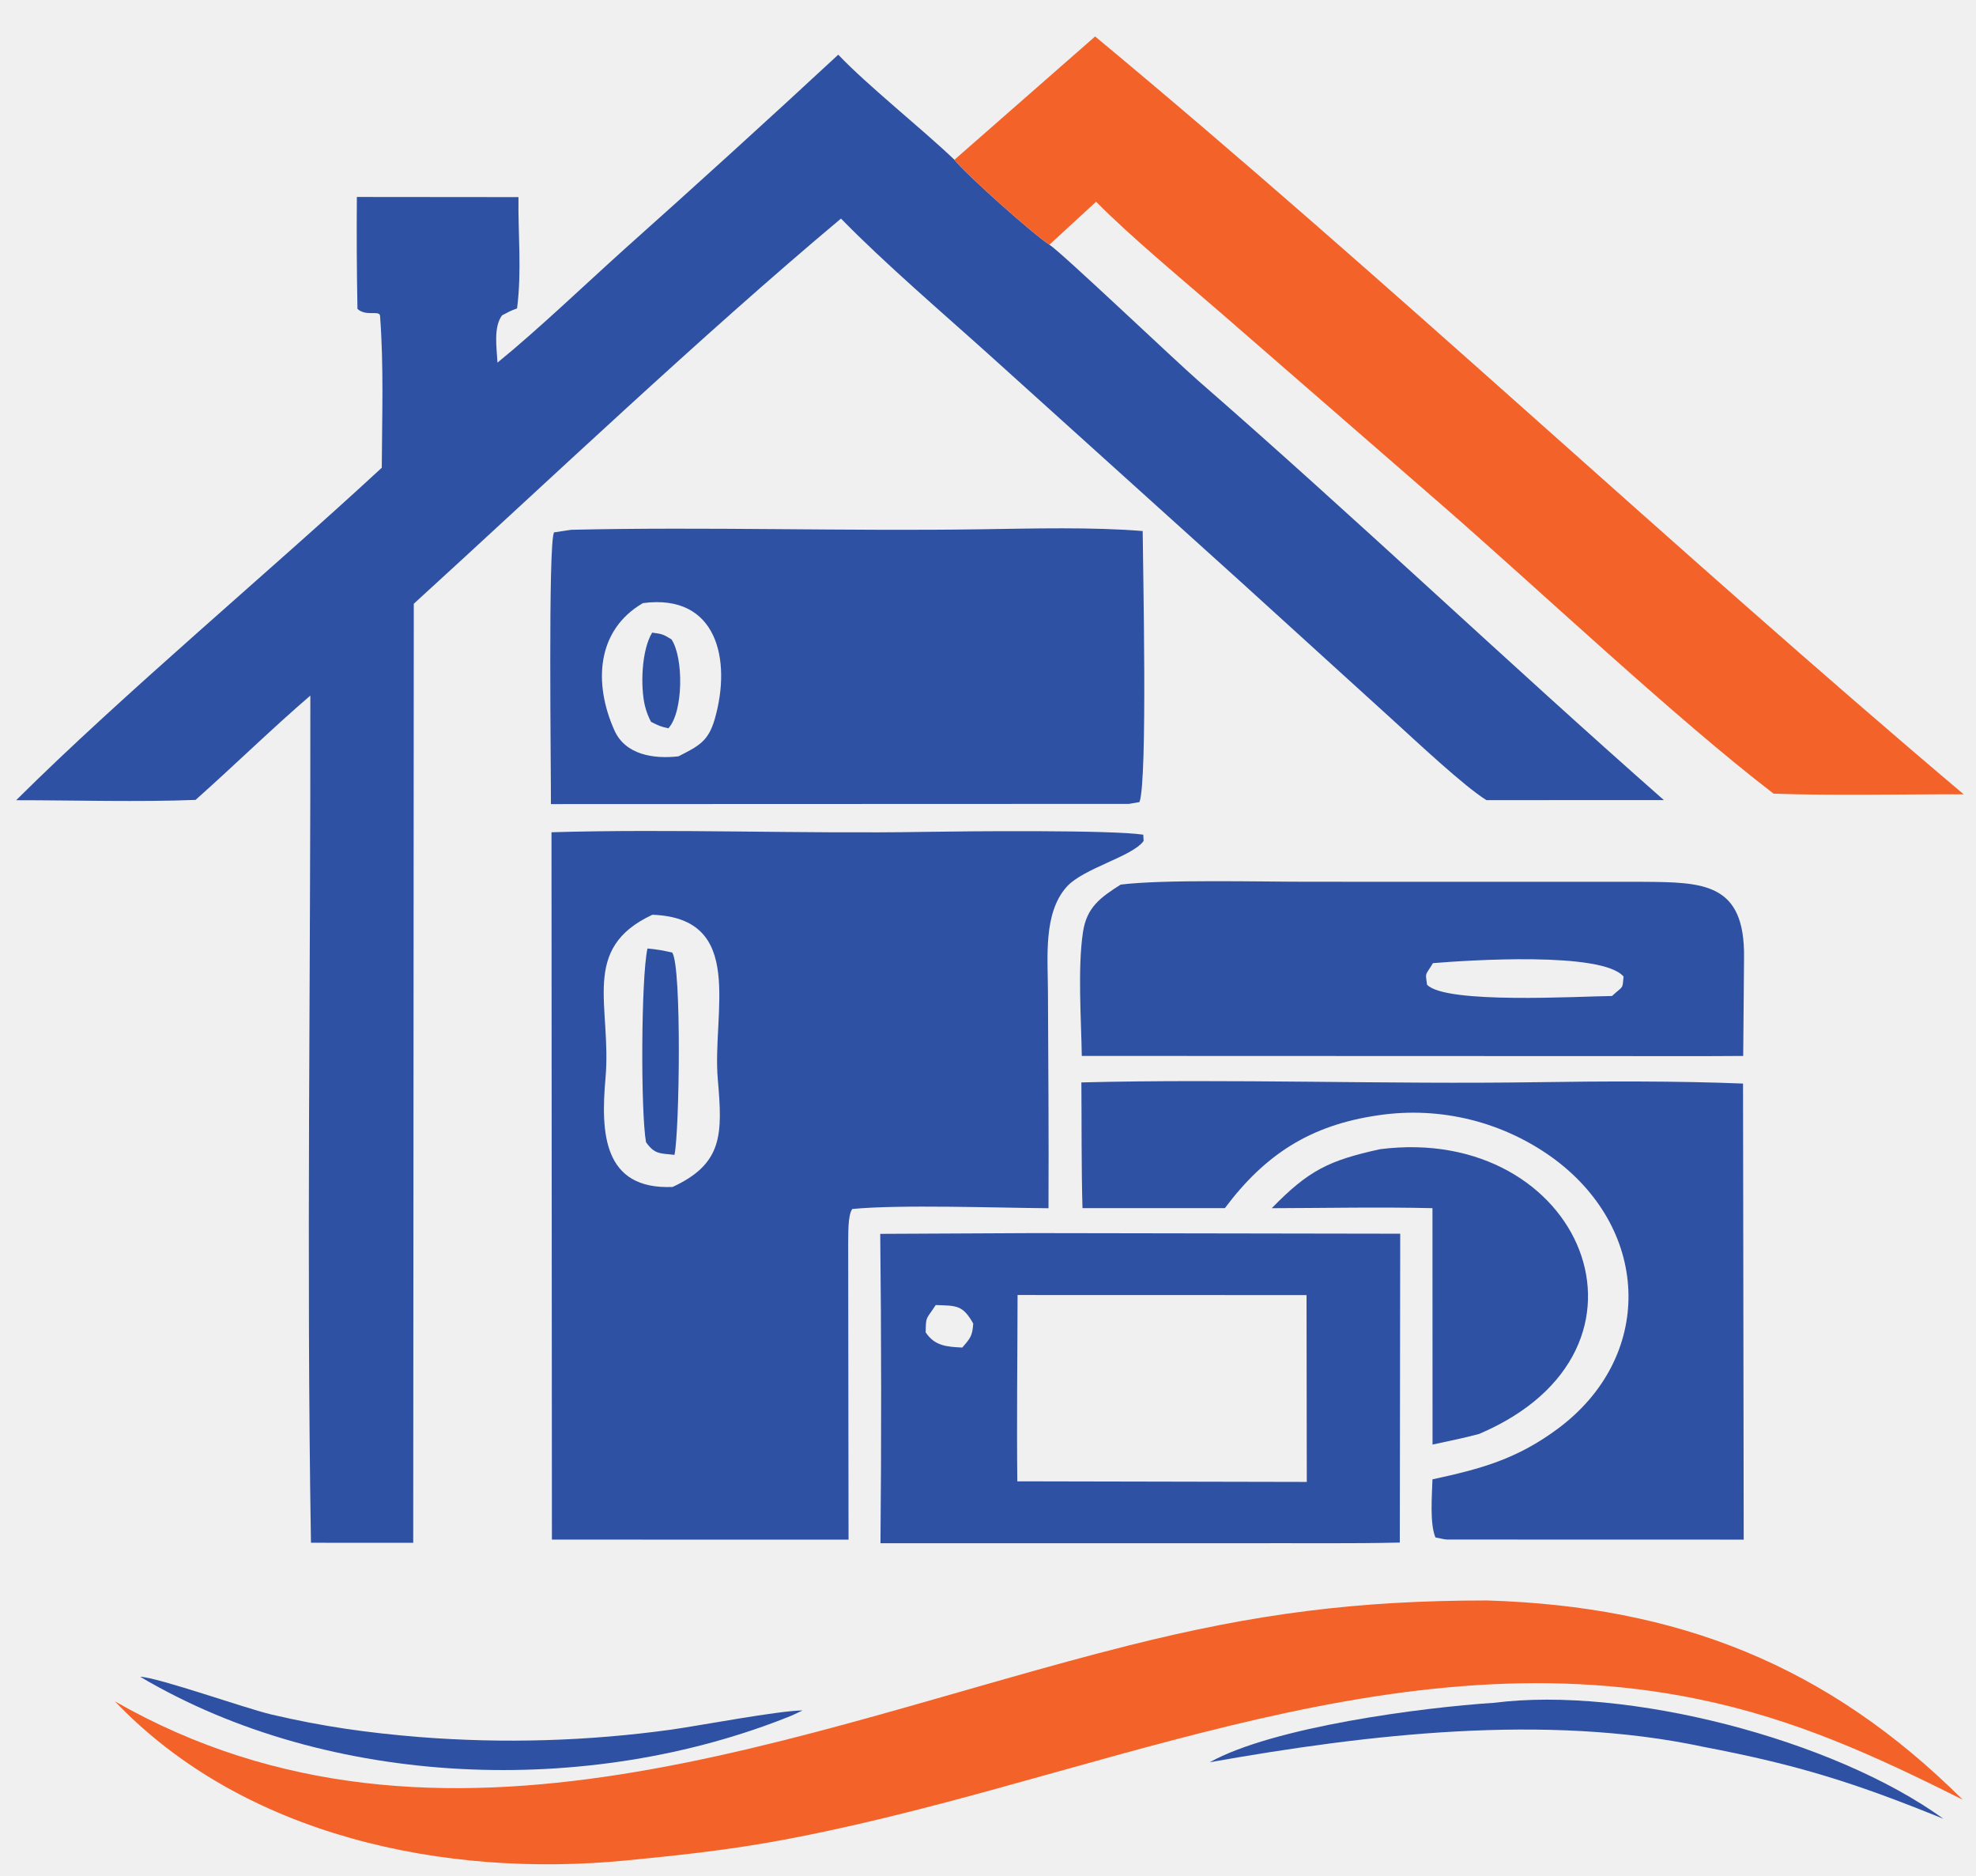
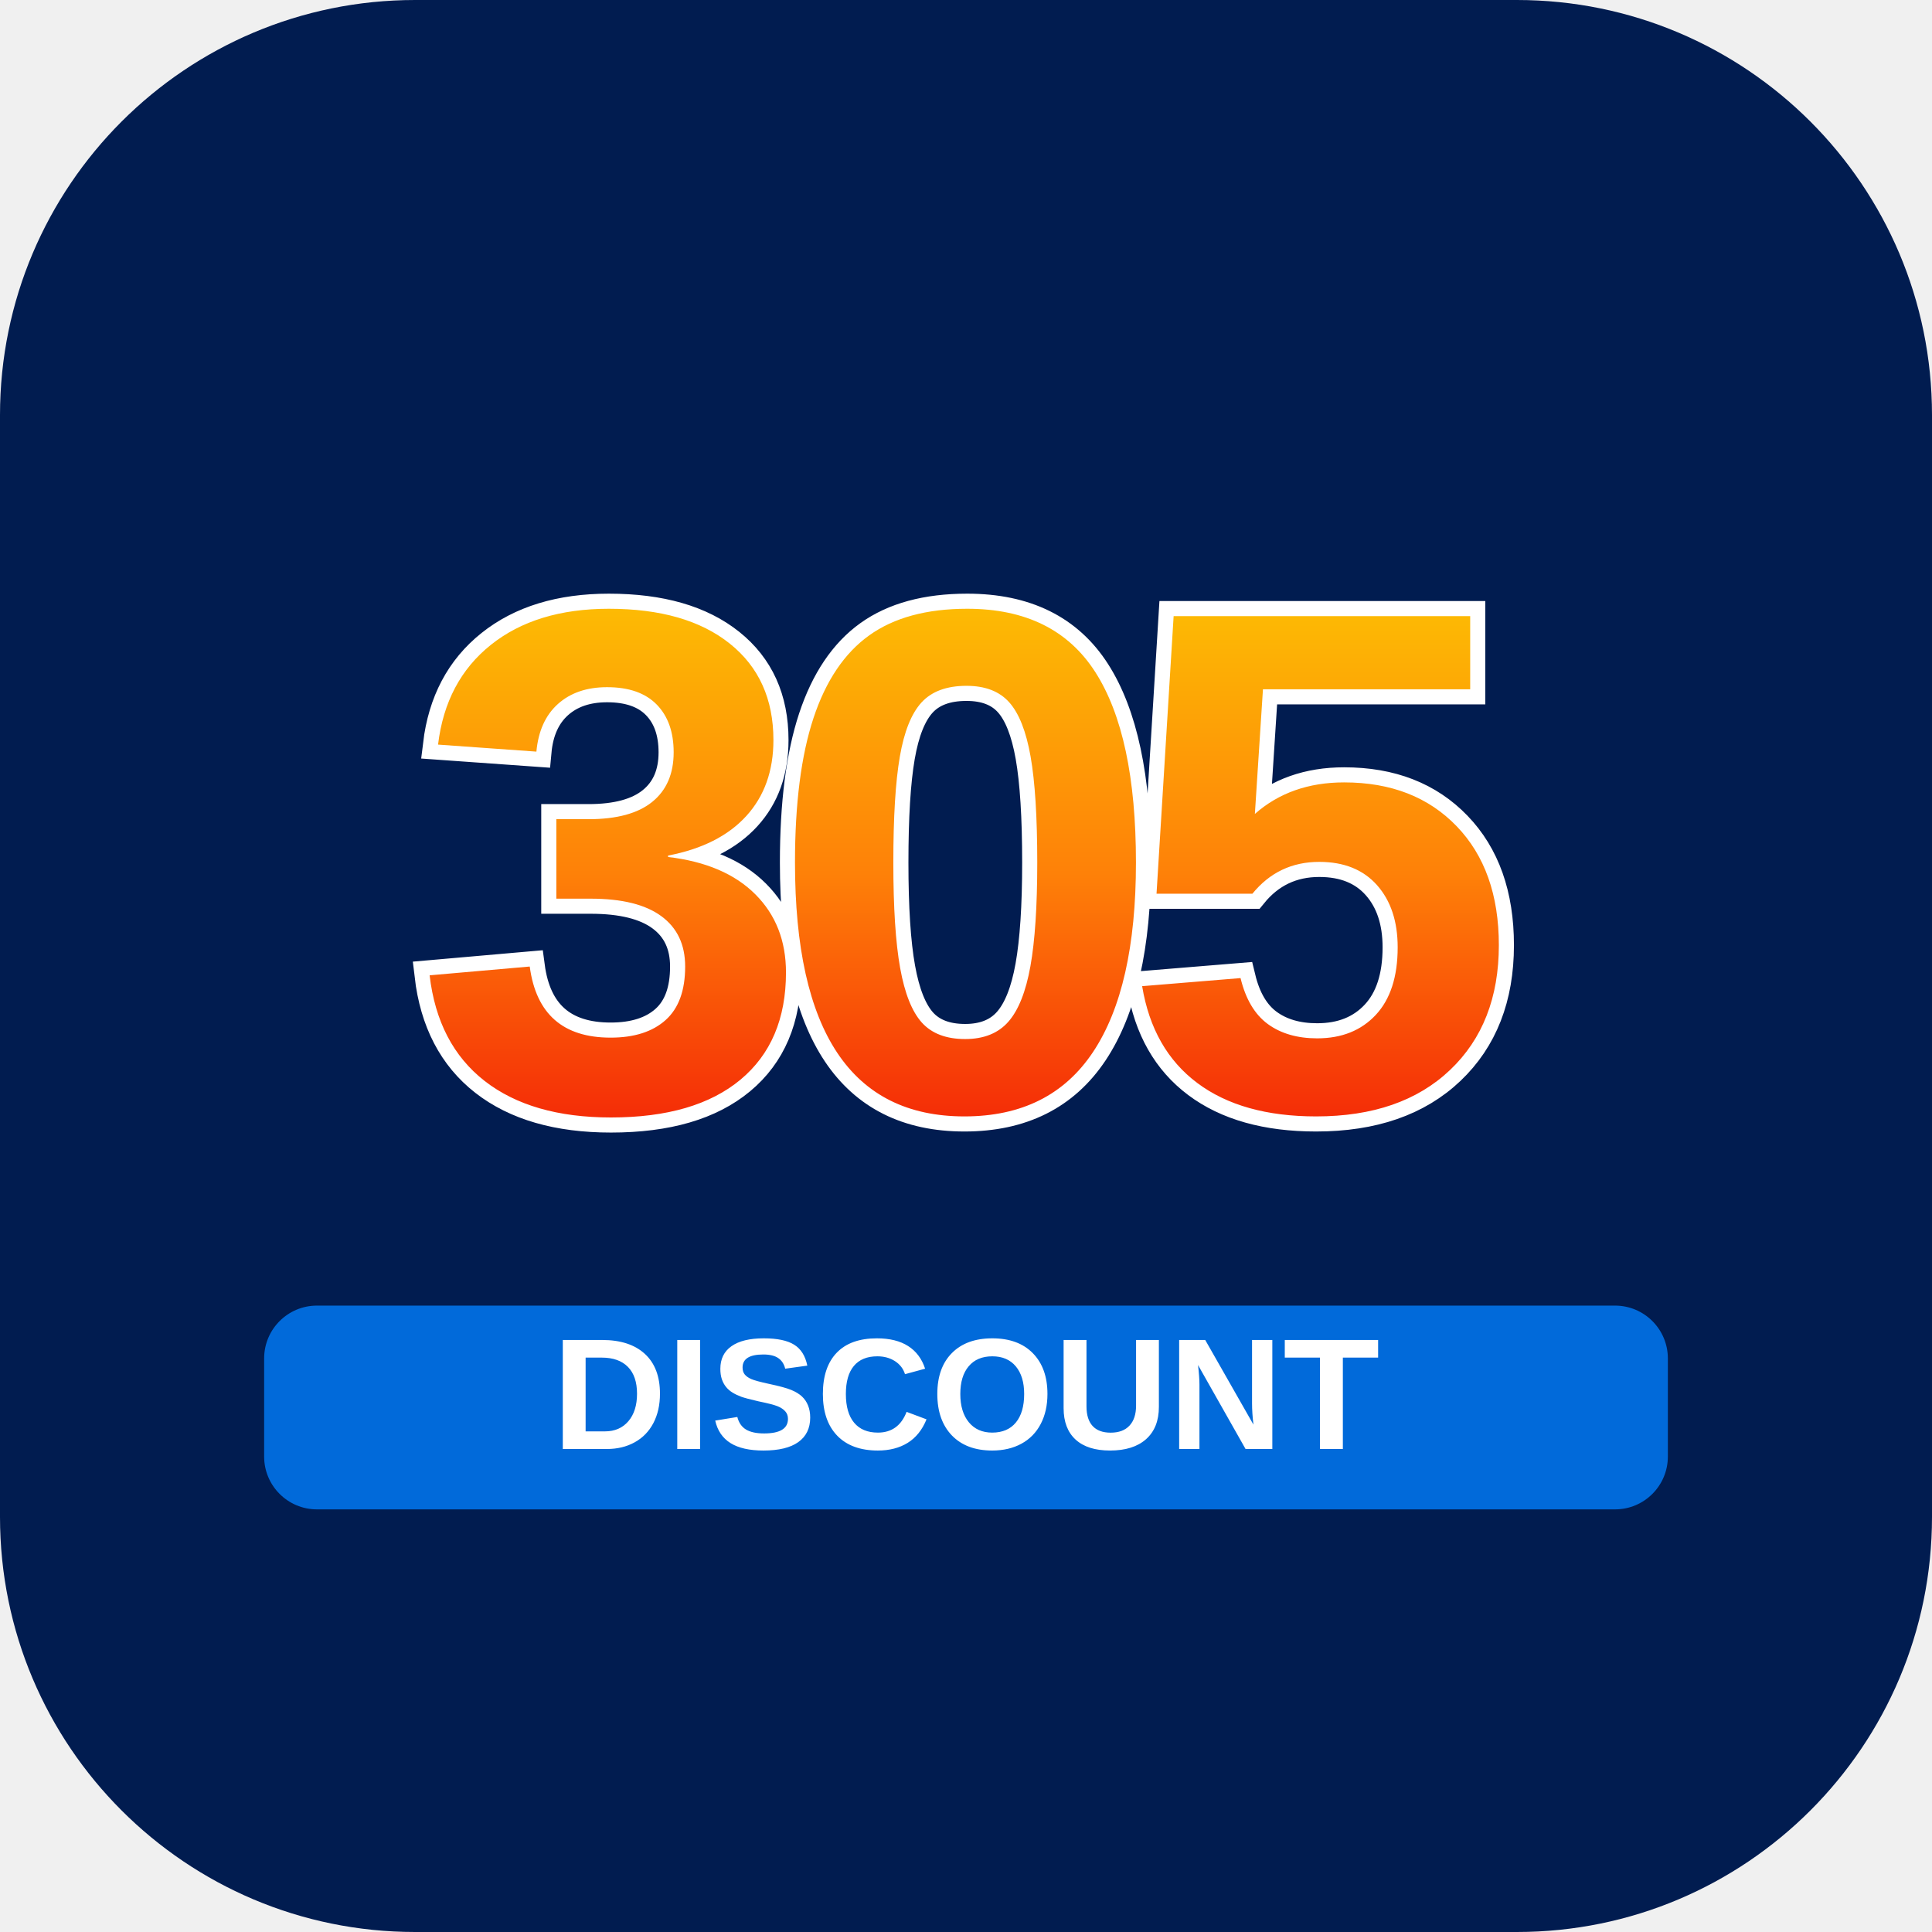
- <svg xmlns="http://www.w3.org/2000/svg" width="391" height="371" viewBox="0 0 391 371">
-   <clipPath id="cl_5">
-     <rect width="391" height="371" />
-   </clipPath>
-   <g clip-path="url(#cl_5)">
-     <path fill="#2F51A3" transform="translate(-51 -8)" d="M216.871 18.817C222.748 24.996 233.05 33.129 239.861 39.607C241.901 42.274 255.599 54.499 258.655 56.407C261.146 58.029 283.593 79.392 288.112 83.328C319.176 110.388 349.325 139.075 380.245 166.291L345.132 166.293C340.828 163.674 330.947 154.39 326.849 150.67L296.142 122.765L246.982 78.414C237.618 69.985 226.061 60.108 217.409 51.242C189.844 74.332 159.551 103.116 132.877 127.443L132.764 313.218L112.533 313.214C111.613 258.031 112.485 200.96 112.408 145.613C105.187 151.789 97.051 159.717 89.692 166.248C78.806 166.689 65.287 166.31 54.196 166.311C75.37 145.272 104.034 121.356 126.544 100.534C126.594 90.588 126.954 80.354 126.201 70.478C126.113 69.317 123.463 70.682 121.734 69.113C121.592 61.732 121.552 54.349 121.615 46.967L153.593 46.996C153.493 54.444 154.269 61.513 153.313 69.015C152.152 69.408 151.411 69.825 150.336 70.392C148.625 72.745 149.273 76.715 149.441 79.737C157.309 73.346 166.823 64.247 174.629 57.224C188.831 44.556 202.912 31.753 216.871 18.817Z" />
-     <path fill="#2F51A3" transform="translate(-51 -8)" d="M160.126 172.649C183.984 171.941 209.966 172.983 234.038 172.573C241.859 172.44 270.926 172.158 277.221 173.131L277.293 174.371C275.049 177.495 265.306 179.752 262.007 183.509C257.452 188.697 258.327 197.335 258.361 204.079C258.431 218.376 258.537 232.701 258.47 247.031C248.388 246.953 228.986 246.267 219.644 247.181C218.723 248.421 218.881 252.274 218.834 254.062L218.905 312.599L160.21 312.585L160.126 172.649ZM184.09 242.821C194.086 238.192 193.978 232.394 193.034 221.516C191.883 208.242 198.687 189.654 180.091 188.969C165.684 195.684 172.085 206.944 170.81 221.361C169.868 232.018 170.286 243.398 184.09 242.821Z" />
-     <path fill="#2F51A3" transform="translate(-51 -8)" d="M179.118 195.648C181 195.802 182.164 196.044 184.013 196.442C185.922 199.179 185.448 231.992 184.461 236.469C181.464 236.158 180.523 236.328 178.832 233.975C177.761 228.037 177.848 201.359 179.118 195.648Z" />
-     <path fill="#2F51A3" transform="translate(-51 -8)" d="M164.012 112.81C190.896 112.195 218.204 113.112 245.133 112.709C255.247 112.557 267.222 112.24 277.109 113.058C277.152 120.267 278.104 162.383 276.472 166.676L274.414 167.035L160.013 167.075C160.048 160.781 159.43 115.559 160.628 113.322L164.012 112.81ZM185.245 157.632C189.216 155.592 191.14 154.715 192.422 150.284C195.817 138.548 192.889 125.376 178.221 127.314C169.058 132.629 168.382 143.176 172.593 152.523C174.755 157.321 180.318 158.19 185.245 157.632Z" />
-     <path fill="#2F51A3" transform="translate(-51 -8)" d="M180.047 133.156C181.976 133.404 182.217 133.471 183.872 134.489C186.285 138.109 186.241 148.819 183.256 152.082C181.646 151.733 181.296 151.55 179.822 150.801C179.296 149.818 178.895 148.773 178.628 147.69C177.694 143.876 177.921 136.615 180.047 133.156Z" />
-     <path fill="#2F51A3" transform="translate(-51 -8)" d="M255.508 251.951L328.067 252.069L327.984 313.175C318.21 313.399 307.867 313.265 298.047 313.3L225.223 313.302C225.415 292.901 225.4 272.498 225.175 252.098L255.508 251.951ZM252.301 301.057L309.58 301.175L309.53 264.214L252.351 264.198C252.33 276.398 252.163 288.883 252.301 301.057ZM241.408 274.592C242.998 272.761 243.409 272.31 243.578 269.849C241.504 266.129 240.228 266.328 236.155 266.182C234.218 269.172 234.229 268.276 234.164 271.578C235.981 274.322 238.394 274.432 241.408 274.592Z" />
-     <path fill="#F36229" transform="translate(-51 -8)" d="M267.697 15.213C325.862 63.516 381.705 116.25 439.558 165.141C427.597 165.11 413.746 165.431 401.95 165.013C382.51 150.122 355.576 124.672 335.896 107.558L292.807 70.105C285.279 63.559 274.713 54.834 267.891 47.91L258.655 56.407C255.599 54.499 241.901 42.274 239.861 39.607L267.697 15.213Z" />
-     <path fill="#F36229" transform="translate(-51 -8)" d="M345.246 324.626C382.998 325.789 412.556 337.365 439.375 364.043C422.07 355.374 406.254 348.102 387.015 344.143C323.924 331.157 264.024 361.792 203.132 372.5C193.798 374.141 184.3 375.152 174.891 376.06C139.101 379.567 99.206 371.304 73.737 344.586C138.318 381.52 209.431 349.82 274.444 333.505C299.401 327.242 319.522 324.632 345.246 324.626Z" />
-     <path fill="#2F51A3" transform="translate(-51 -8)" d="M264.977 222.14C294.801 221.389 325.189 222.543 355.07 222.097C368.356 221.899 382.687 221.837 395.901 222.365L396.035 312.59L337.305 312.575C336.868 312.563 335.541 312.261 335.034 312.159C333.883 309.353 334.361 303.9 334.447 300.664C344.081 298.586 351.138 296.663 359.24 290.655C378.25 276.556 377.708 251.71 358.767 237.454C348.709 229.959 336.075 226.789 323.67 228.65C310.305 230.587 301.336 236.378 293.37 247.01L265.197 247.012C264.964 238.948 265.043 230.248 264.977 222.14Z" />
-     <path fill="#2F51A3" transform="translate(-51 -8)" d="M272.746 183.007C281.147 181.947 300.631 182.449 309.691 182.442L376.088 182.453C388.113 182.534 396.273 182.649 396.103 197.421C396.029 203.823 396.018 210.478 395.935 216.904L388.767 216.94L265.059 216.896C264.935 209.439 264.232 199.544 265.285 192.448C266.029 187.434 268.792 185.534 272.746 183.007ZM369.971 205.042C372.286 202.916 372.014 203.809 372.264 201.196C368.009 196.207 341.554 197.963 334.543 198.543C332.947 201.206 333.05 200.217 333.368 202.798C337.003 206.702 363.56 205.104 369.971 205.042Z" />
-     <path fill="#2F51A3" transform="translate(-51 -8)" d="M324.066 235.353C363.861 230.275 382.94 274.966 343.671 291.686C340.786 292.471 337.418 293.133 334.463 293.785L334.448 247.017C324.13 246.769 313.02 246.994 302.643 247.023C309.972 239.513 313.921 237.59 324.066 235.353Z" />
-     <path fill="#2F51A3" transform="translate(-51 -8)" d="M346.68 344.869C372.74 341.55 413.65 351.964 435.555 367.824C418.05 360.709 406.815 357.154 388.091 353.59C356.898 346.912 321.416 351.122 290.366 356.636C302.929 349.648 332.243 345.804 346.68 344.869Z" />
-     <path fill="#2F51A3" transform="translate(-51 -8)" d="M78.731 339.717C82.438 339.889 99.499 345.966 104.719 347.189C114.874 349.566 123.574 350.794 134.038 351.651C150.658 352.955 167.371 352.459 183.885 350.172C189.524 349.374 205.065 346.422 209.822 346.382L207.623 347.411C167.571 363.623 116.222 361.901 78.731 339.717Z" />
-   </g>
+ <svg xmlns="http://www.w3.org/2000/svg" width="512" height="512" viewBox="0 0 512 512" role="img" aria-label="305 Discount">
+   <defs>
+     <linearGradient id="g" x1="0" y1="0" x2="0" y2="1">
+       <stop offset="0" stop-color="#FDBA04" />
+       <stop offset=".52" stop-color="#FE8108" />
+       <stop offset="1" stop-color="#F52D07" />
+     </linearGradient>
+   </defs>
+   <rect width="512" height="512" rx="110" fill="#011C50" />
+   <text x="256" y="294" font-family="Arial Black,Impact,Arial,sans-serif" font-size="190" font-weight="900" letter-spacing="-12" text-anchor="middle" paint-order="stroke fill" stroke="#fff" stroke-width="8" fill="url(#g)">305</text>
+   <rect x="70" y="346" width="372" height="54" rx="14" fill="#016ADA" />
+   <text x="256" y="384" font-family="Arial Black,Impact,Arial,sans-serif" font-size="42" font-weight="900" text-anchor="middle" fill="#fff">DISCOUNT</text>
</svg>
